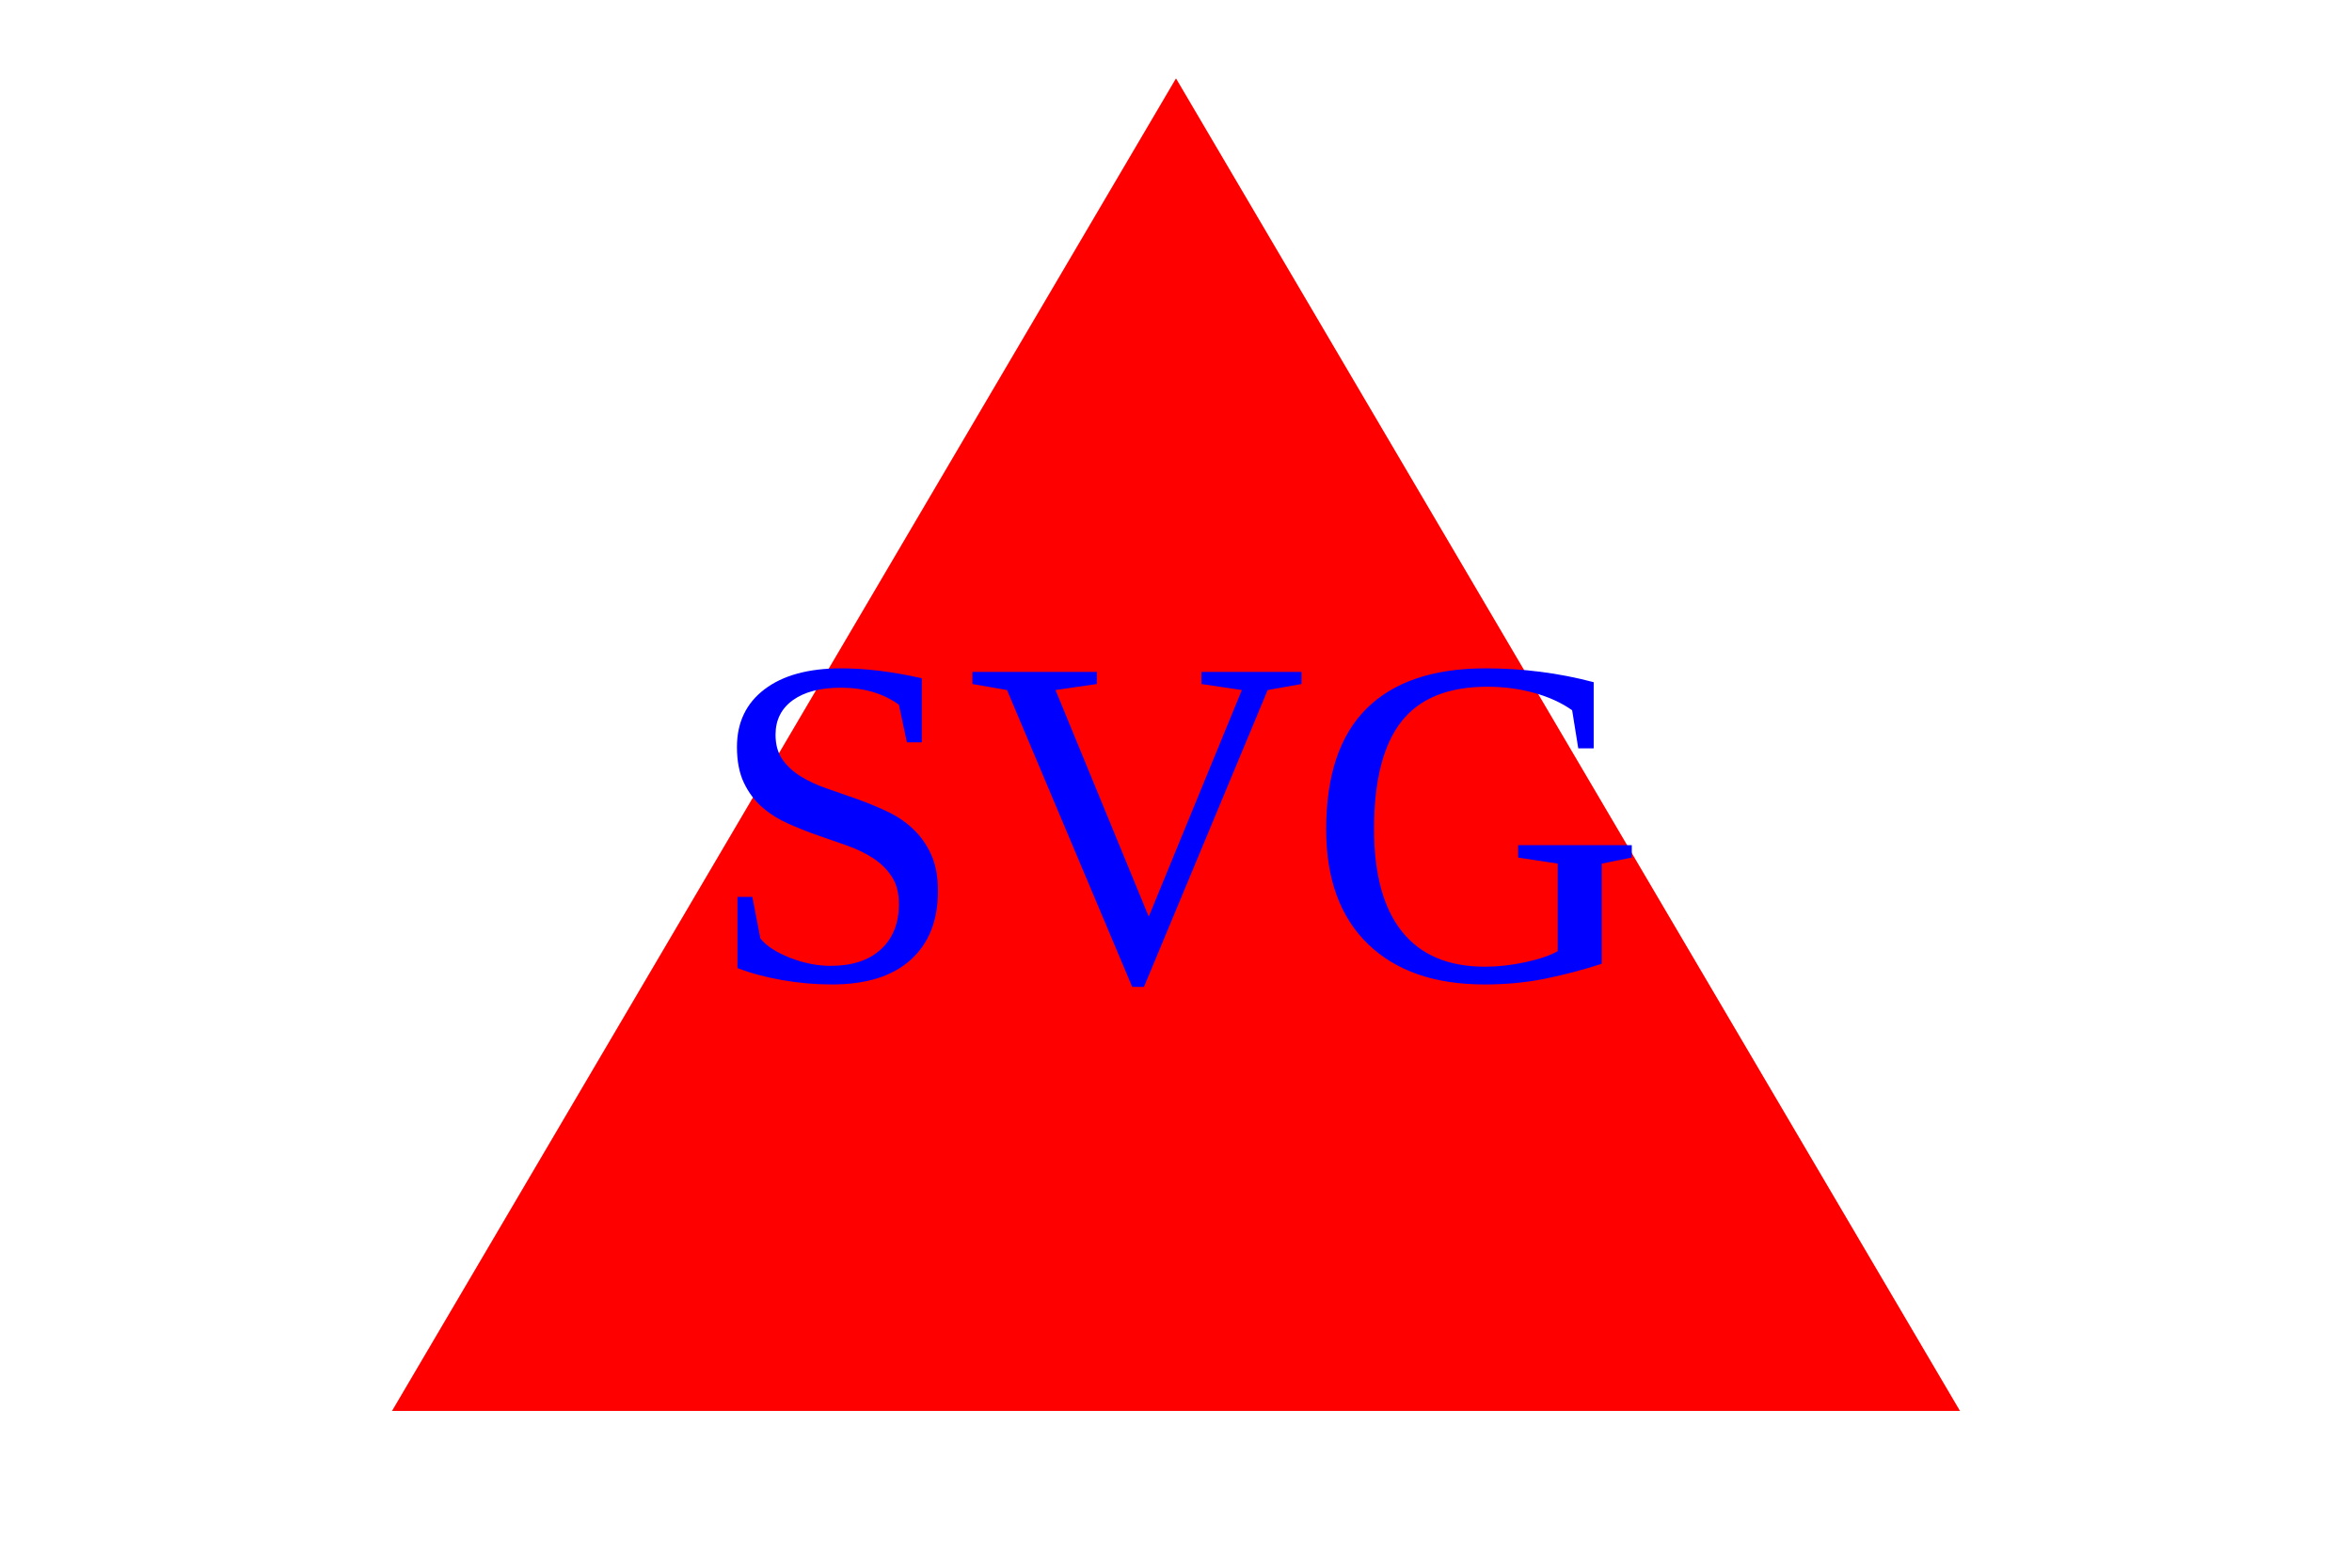
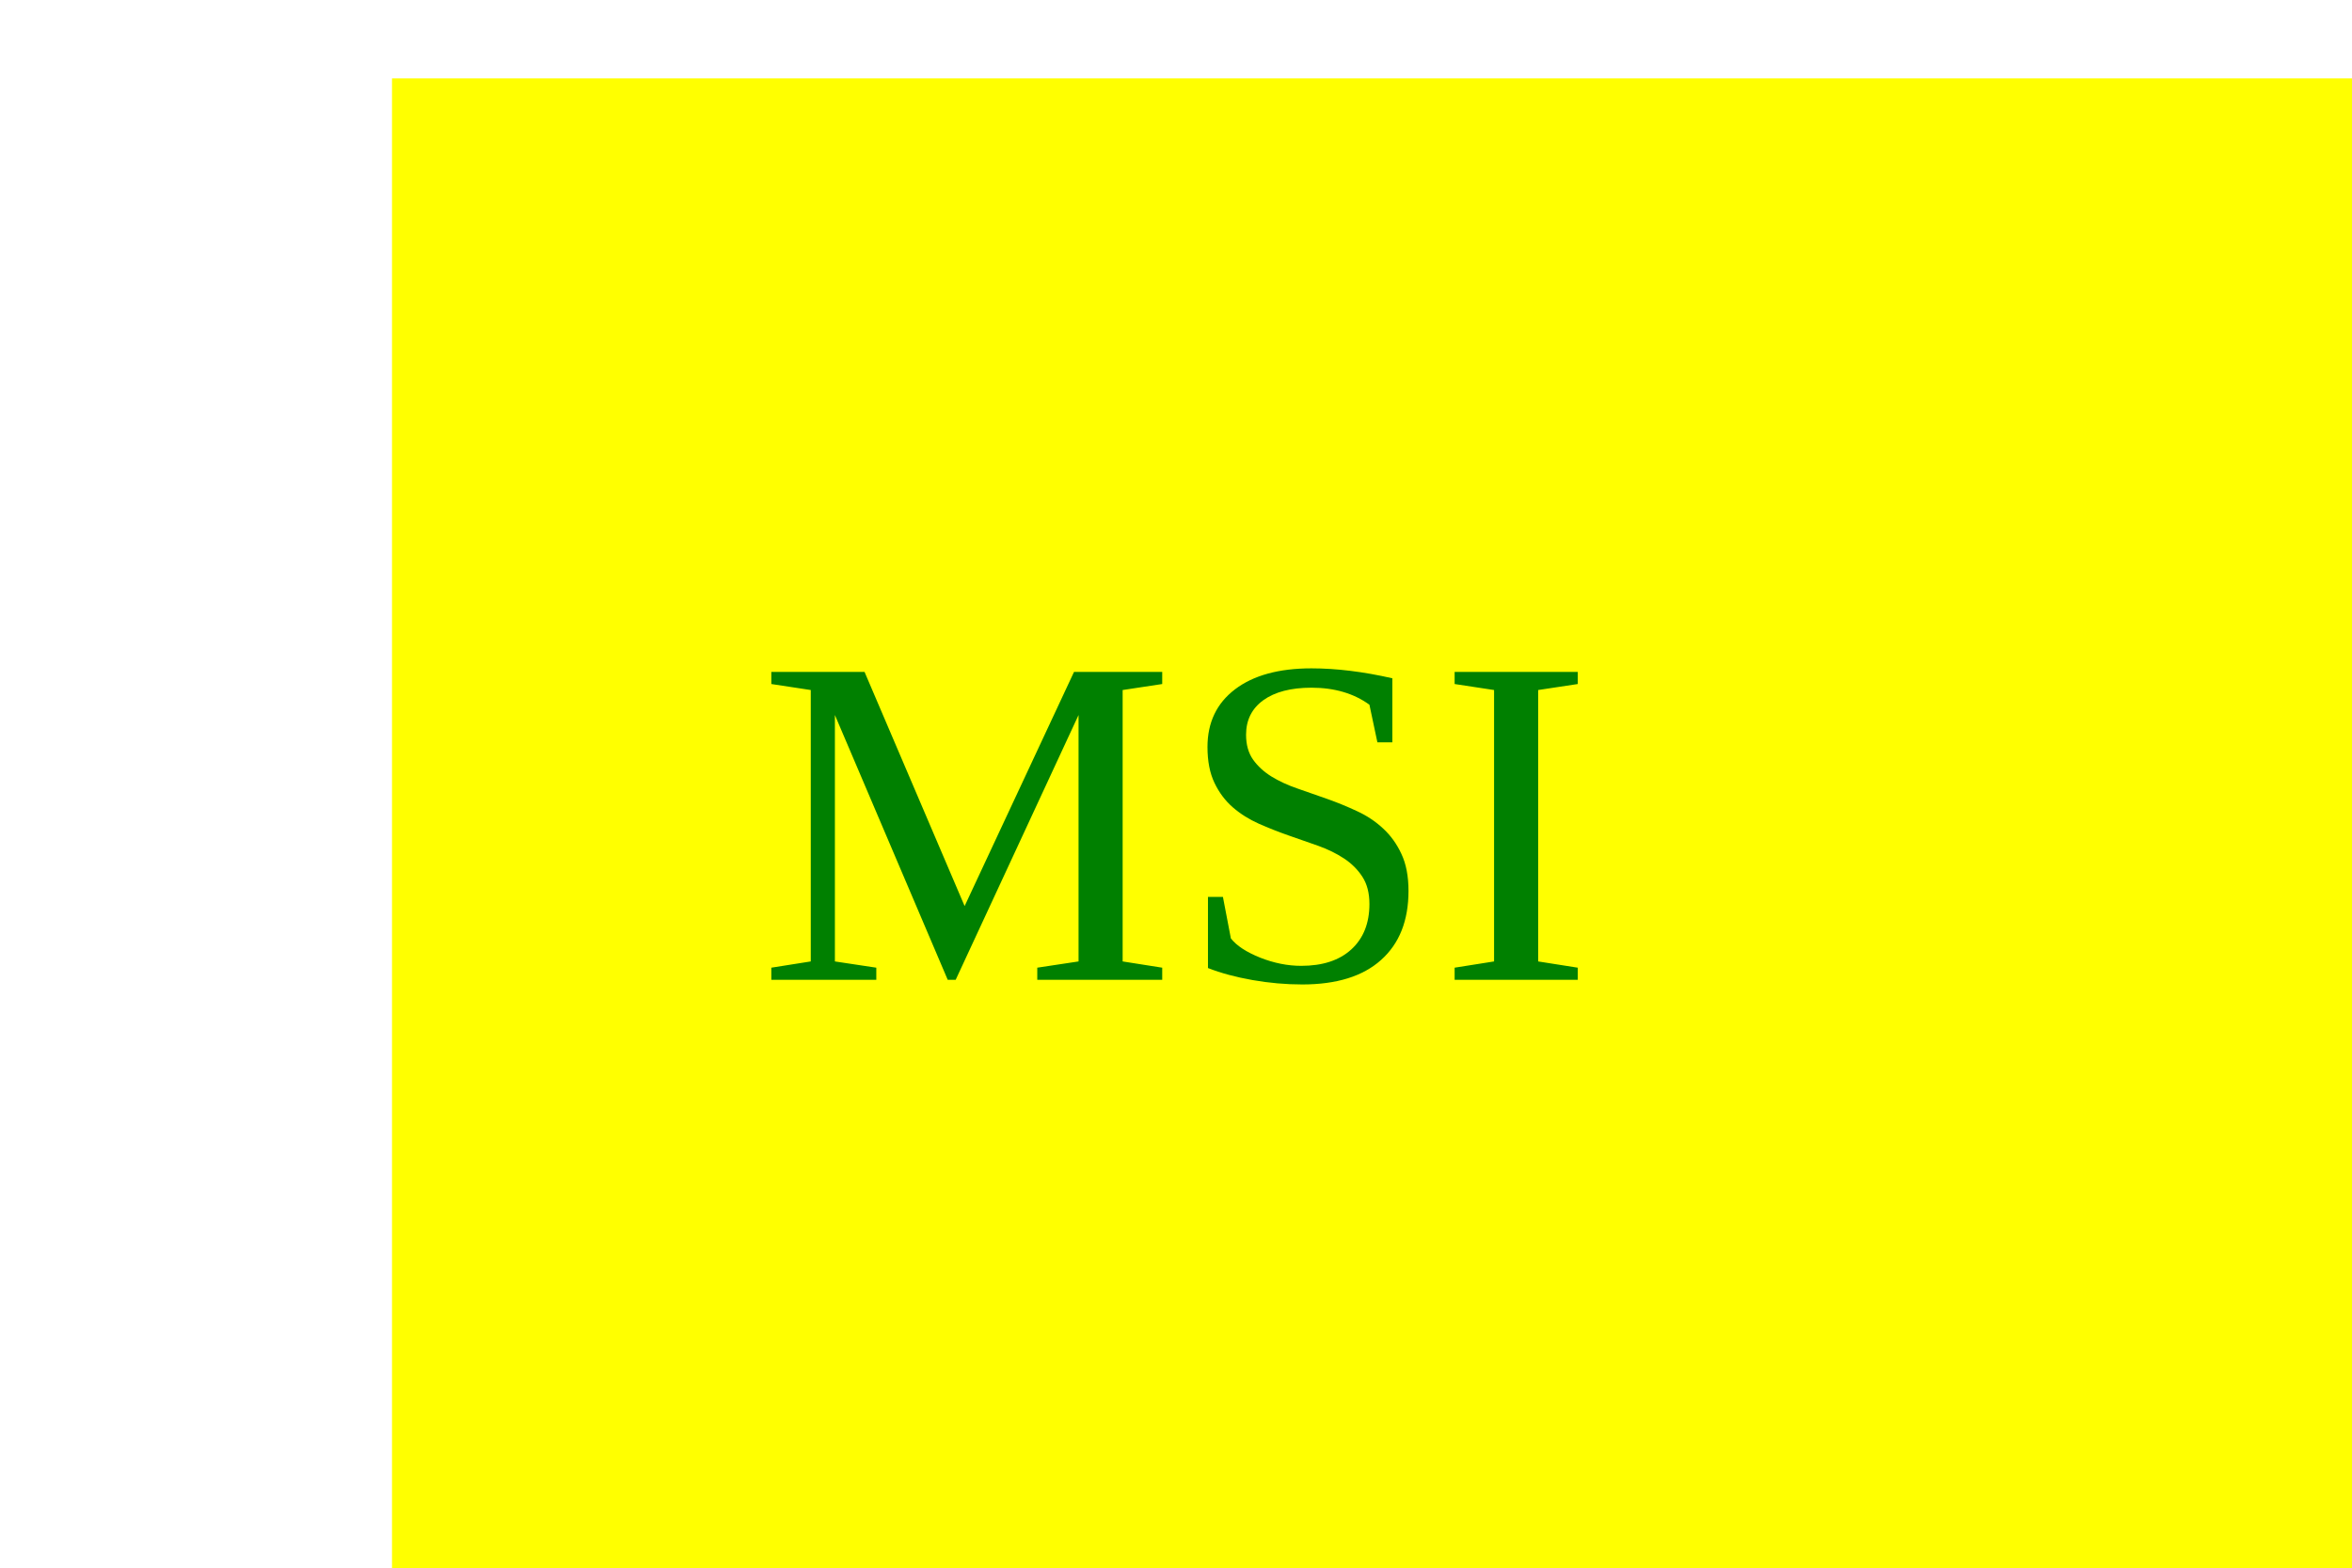
<svg xmlns="http://www.w3.org/2000/svg" width="300" height="200" version="1.1">
-   <polygon points="150,10 250,180 50,180" fill="red" />
-   <text x="150" y="125" font-size="60" text-anchor="middle" fill="blue">SVG</text>
+   <rect width="300" height="200" x="50" y="10" fill="yellow" />
+   <text x="150" y="125" font-size="60" text-anchor="middle" fill="green">MSI</text>
</svg>
